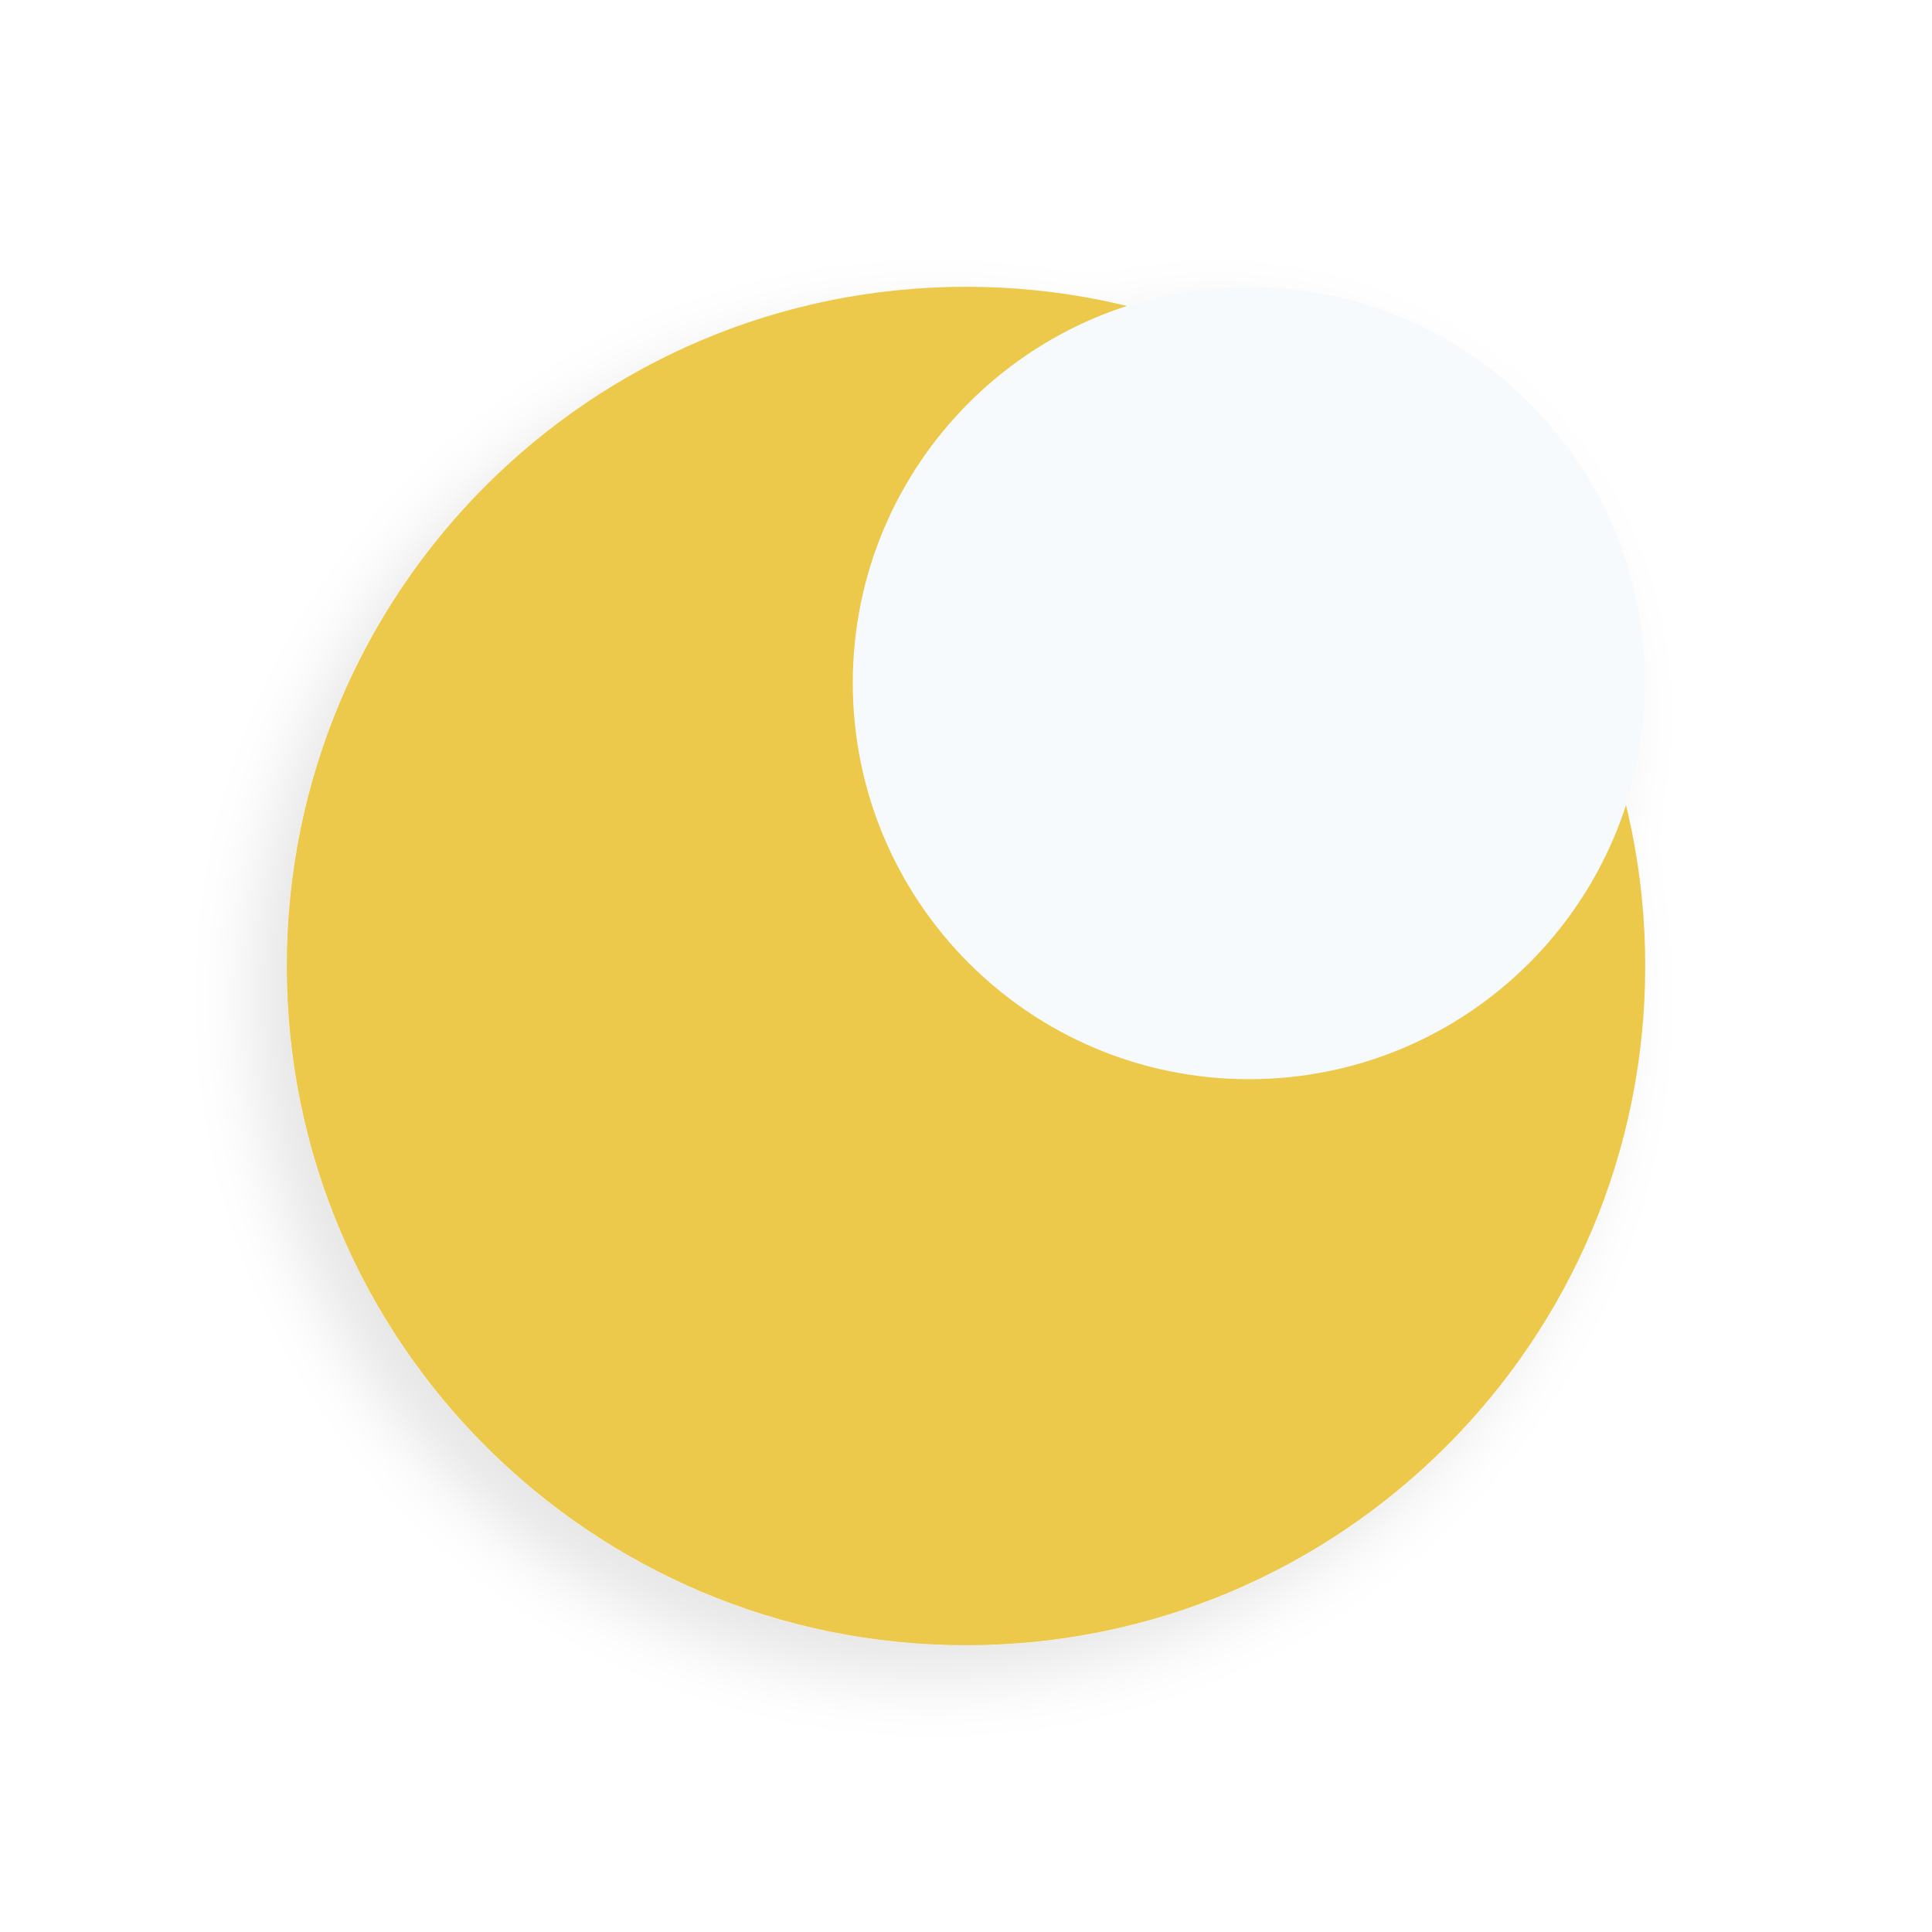
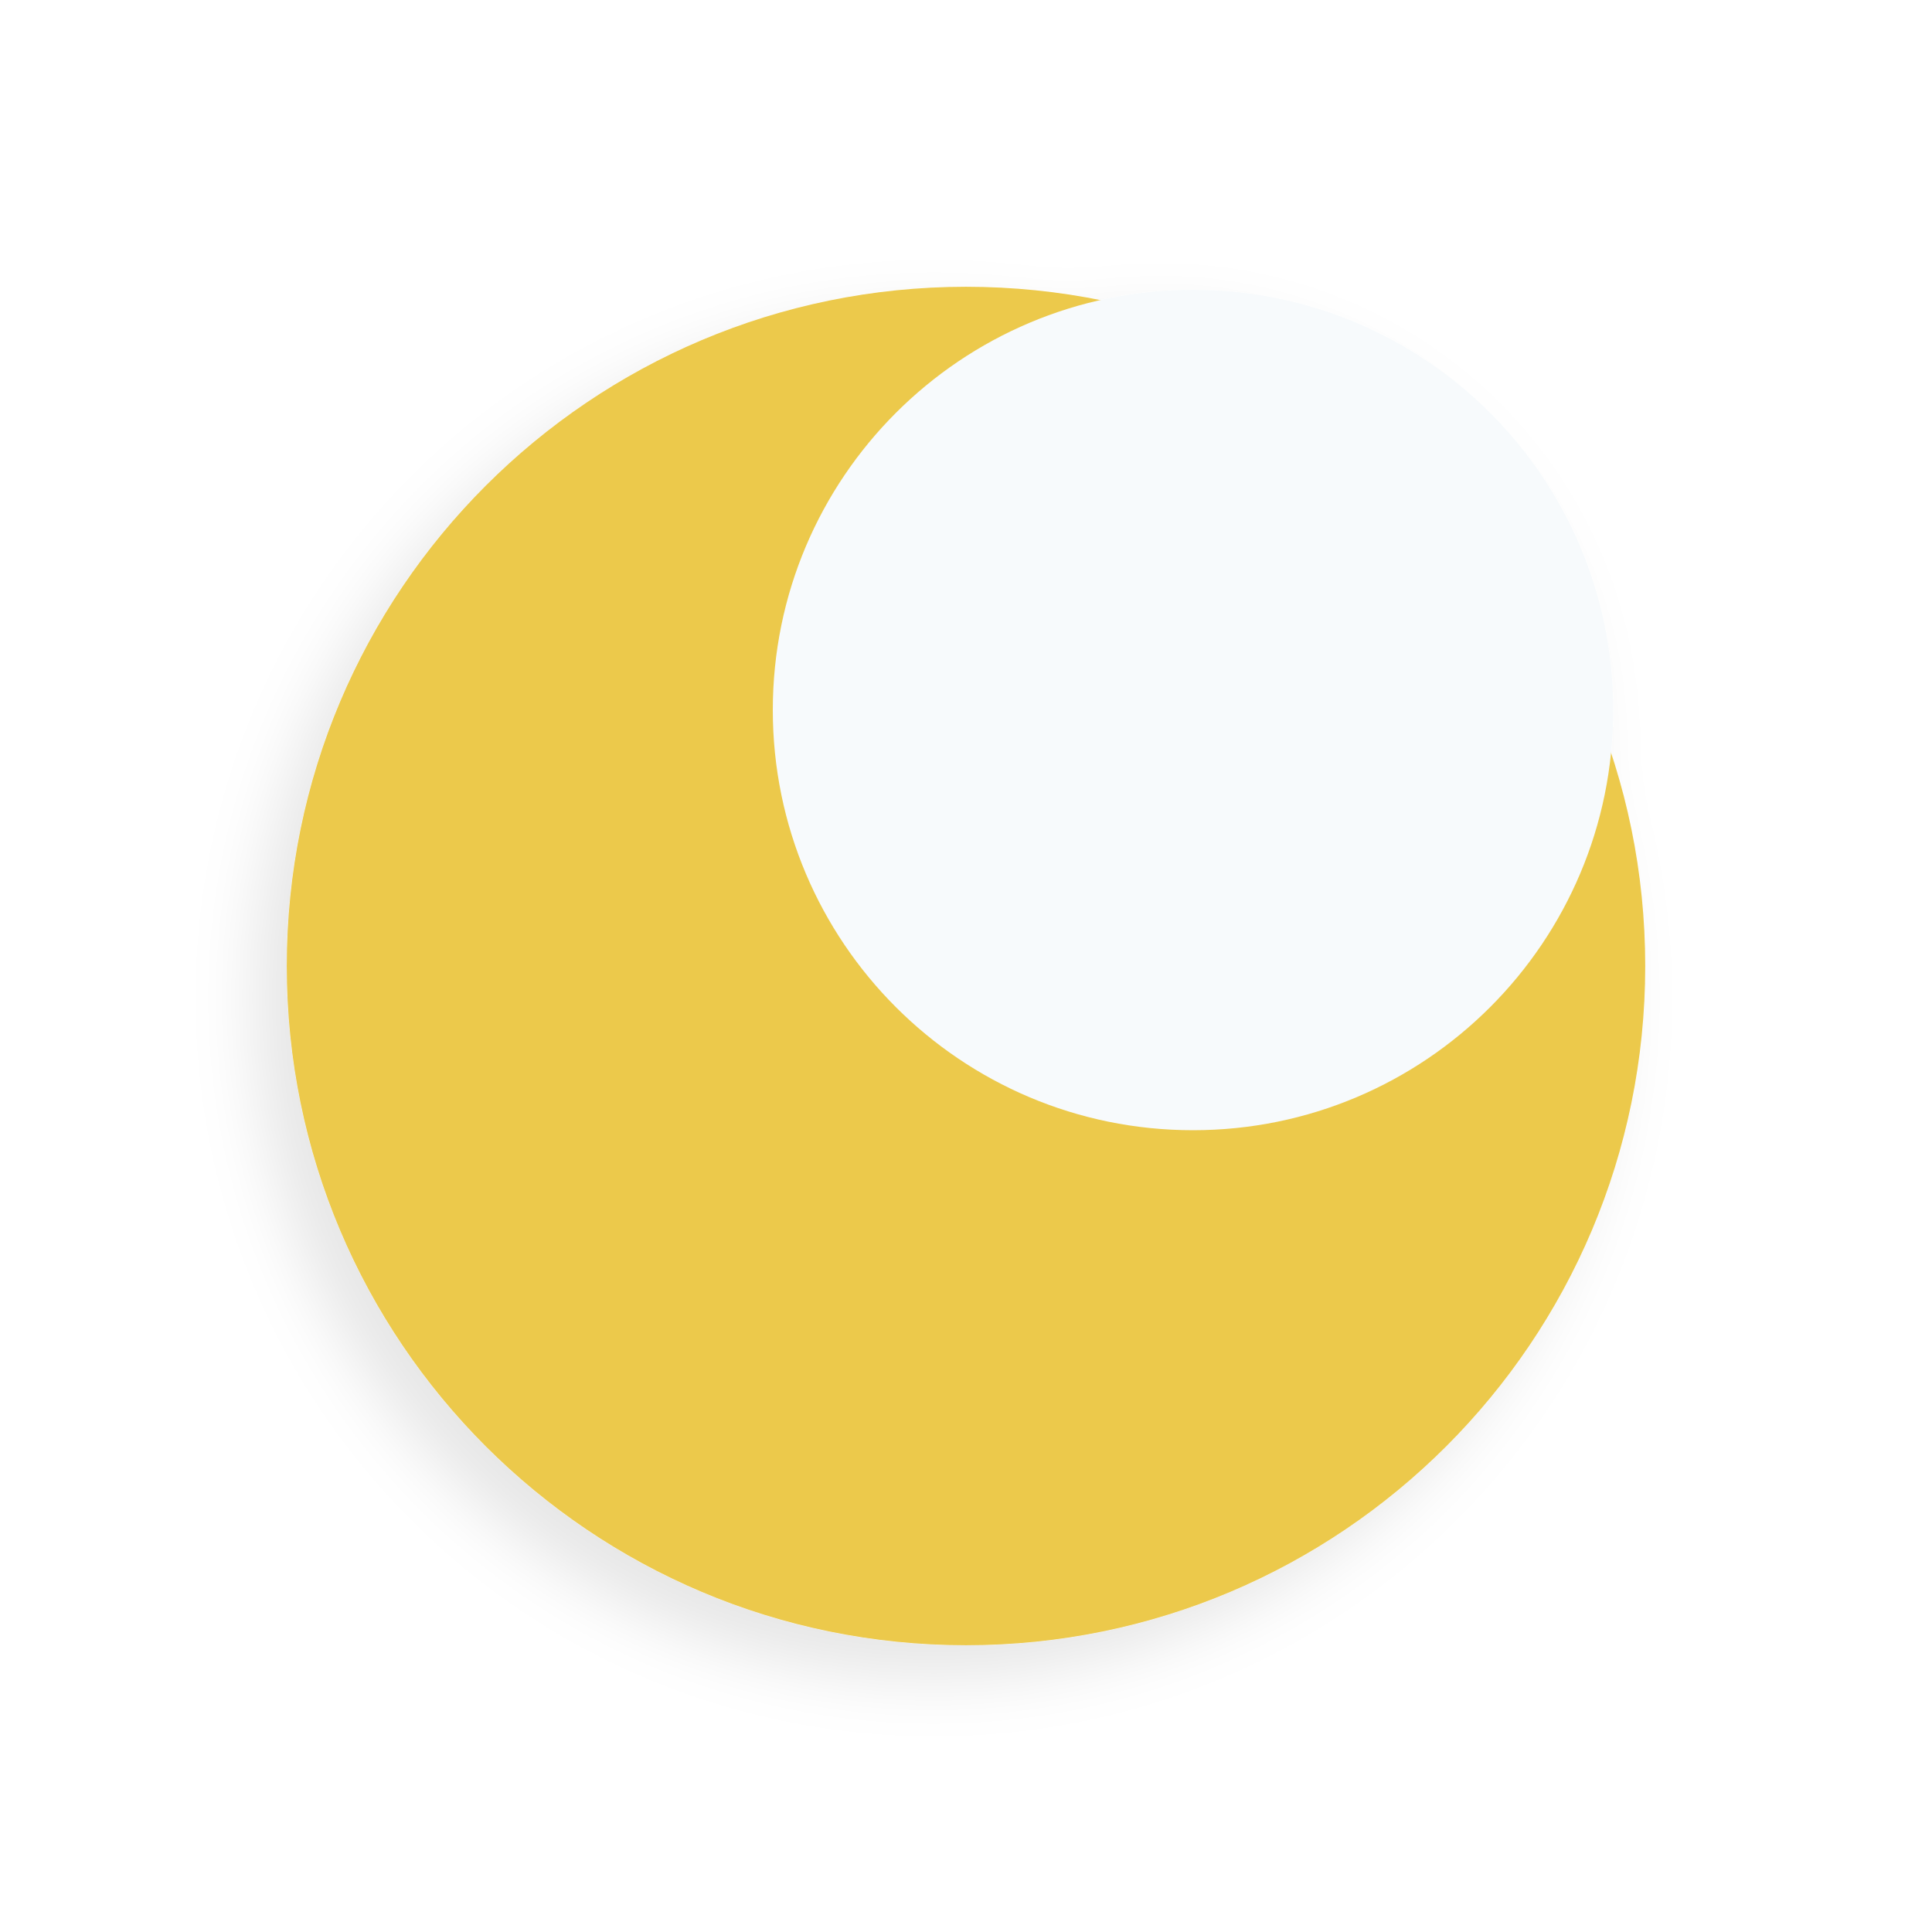
<svg xmlns="http://www.w3.org/2000/svg" style="filter: drop-shadow(-1px 1px 1px rgba(0, 0, 0, 0.1));" width="60" height="60" viewBox="0 0 60 60" fill="none">
  <rect width="60" height="60" fill="none" />
  <rect x="8.906" y="8.906" width="42.188" height="42.188" rx="21.094" fill="#ECC94B" />
-   <rect x="26.484" y="8.906" width="24.609" height="24.609" rx="12.305" fill="#f7fafc" />
+   <rect x="24" y="9" width="26.1" height="26.1" rx="13.05" fill="#f7fafc" />
</svg>
